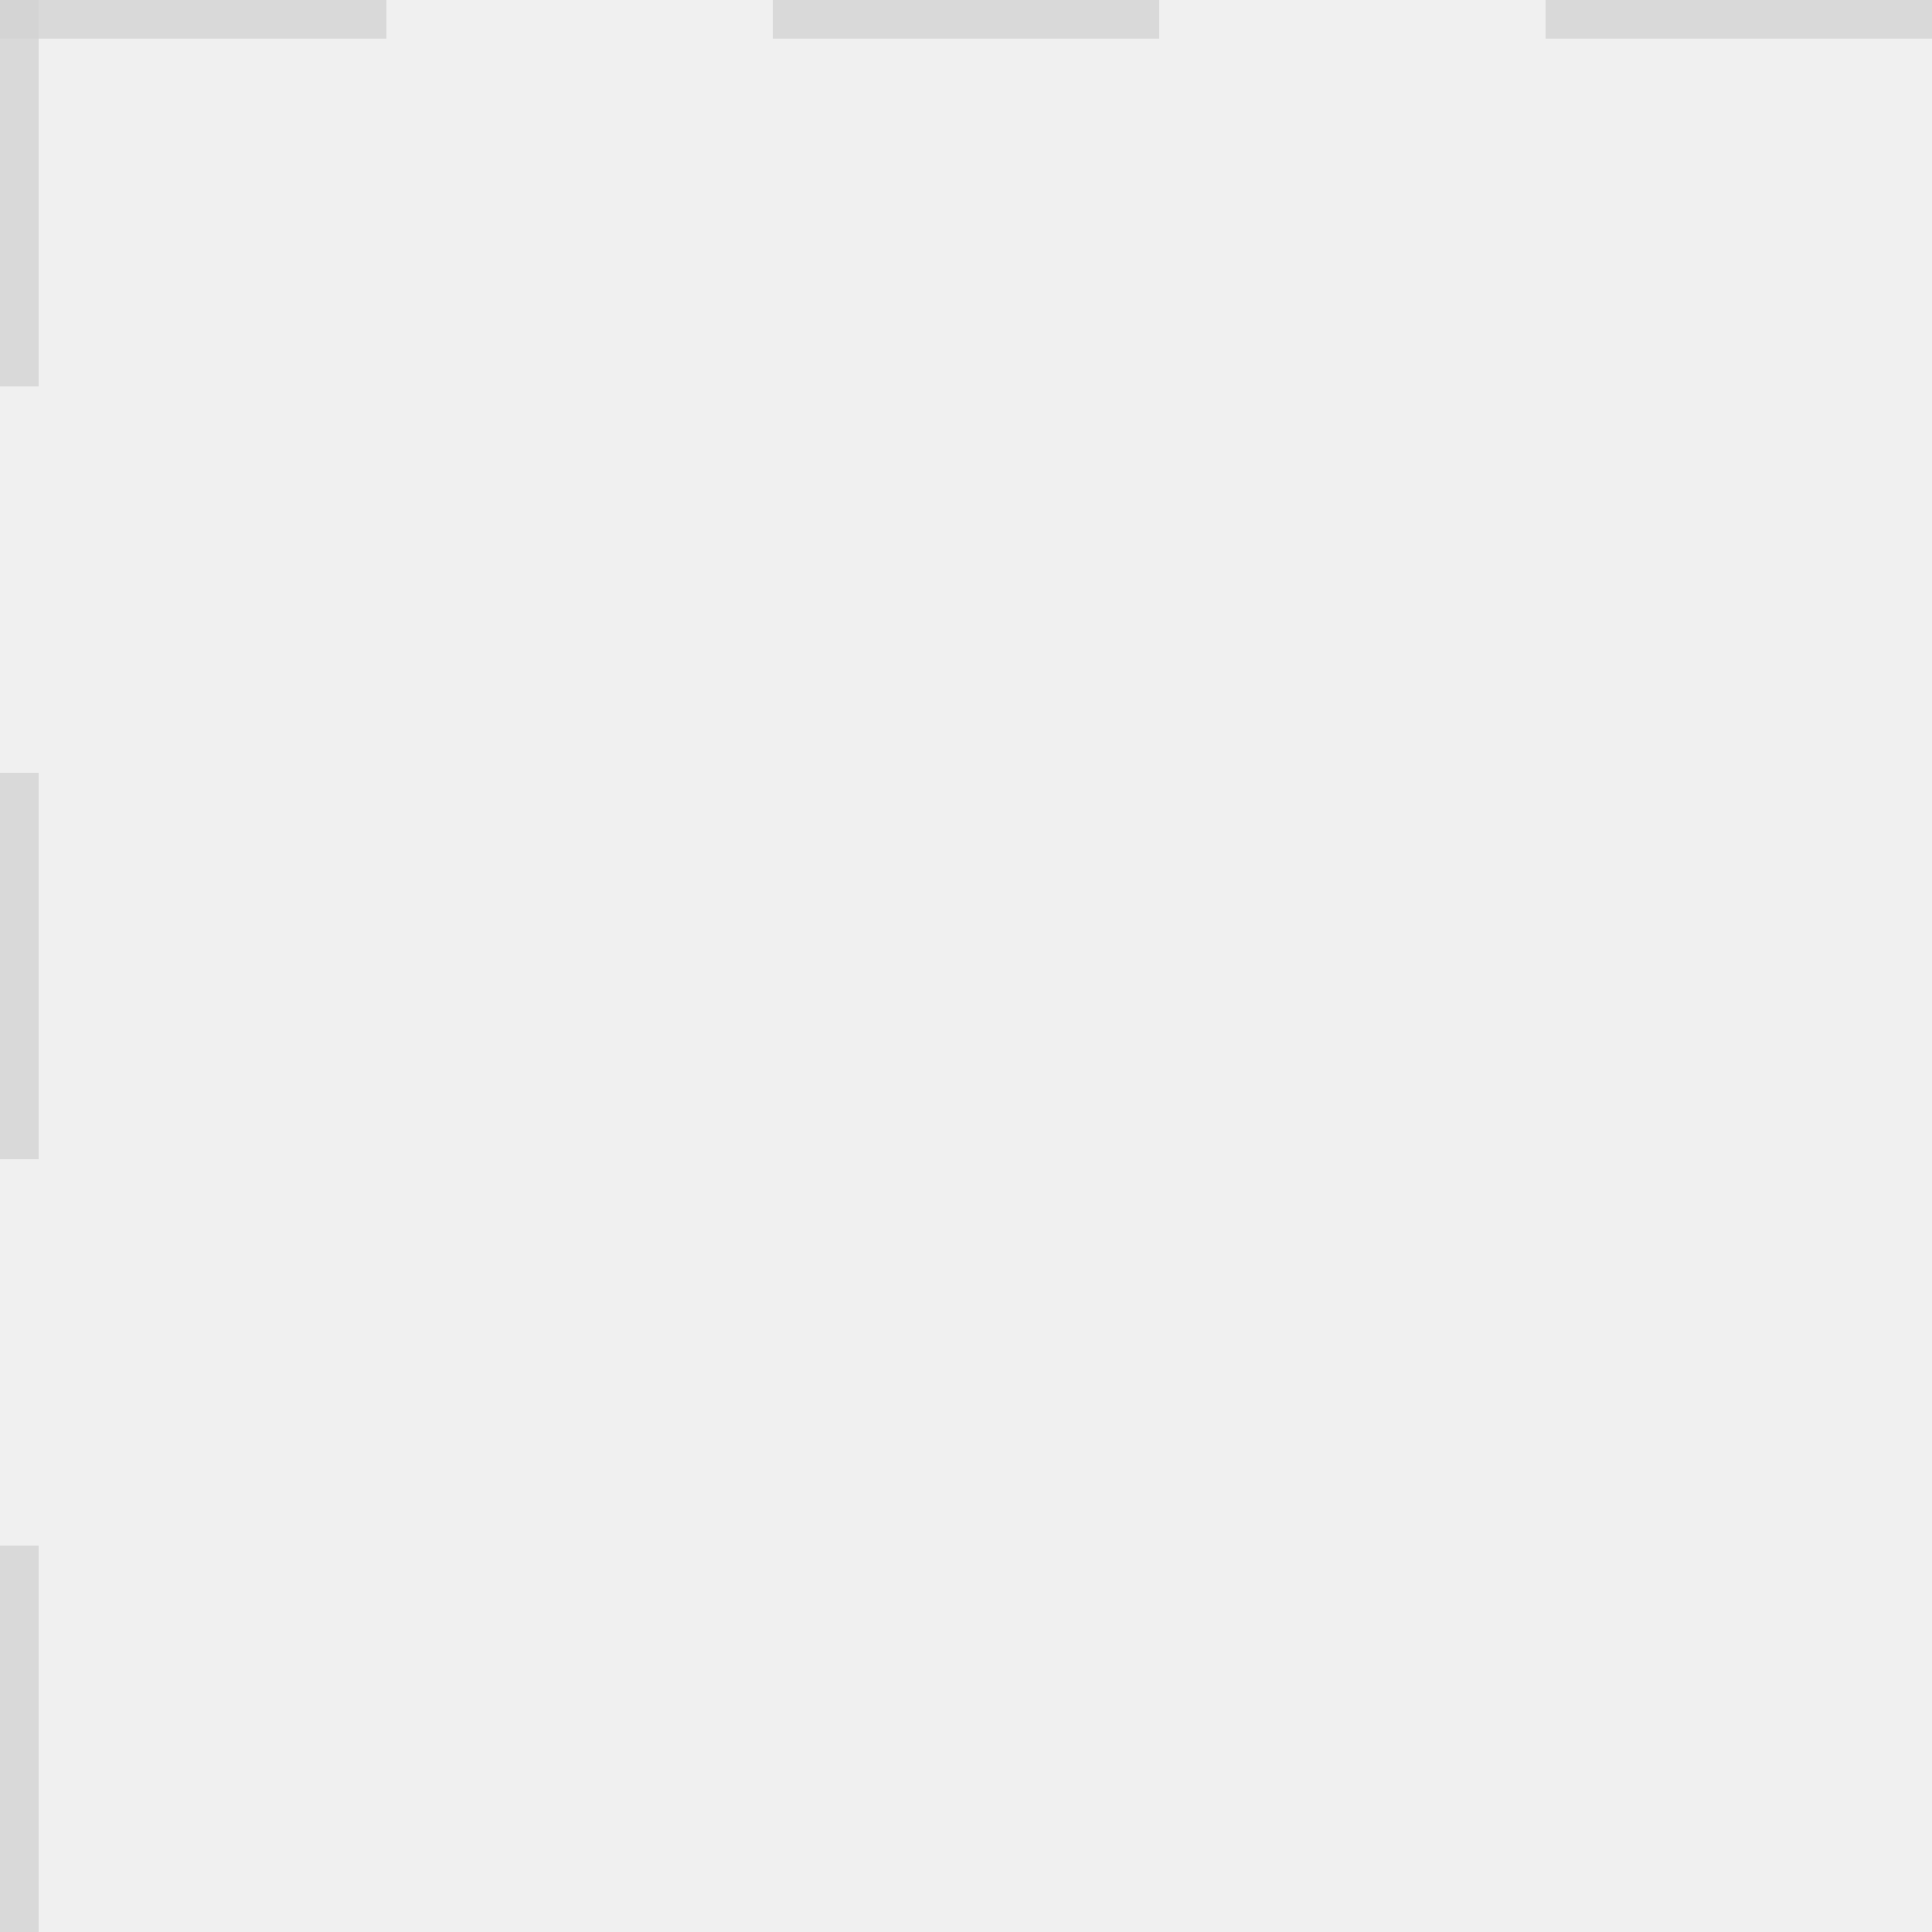
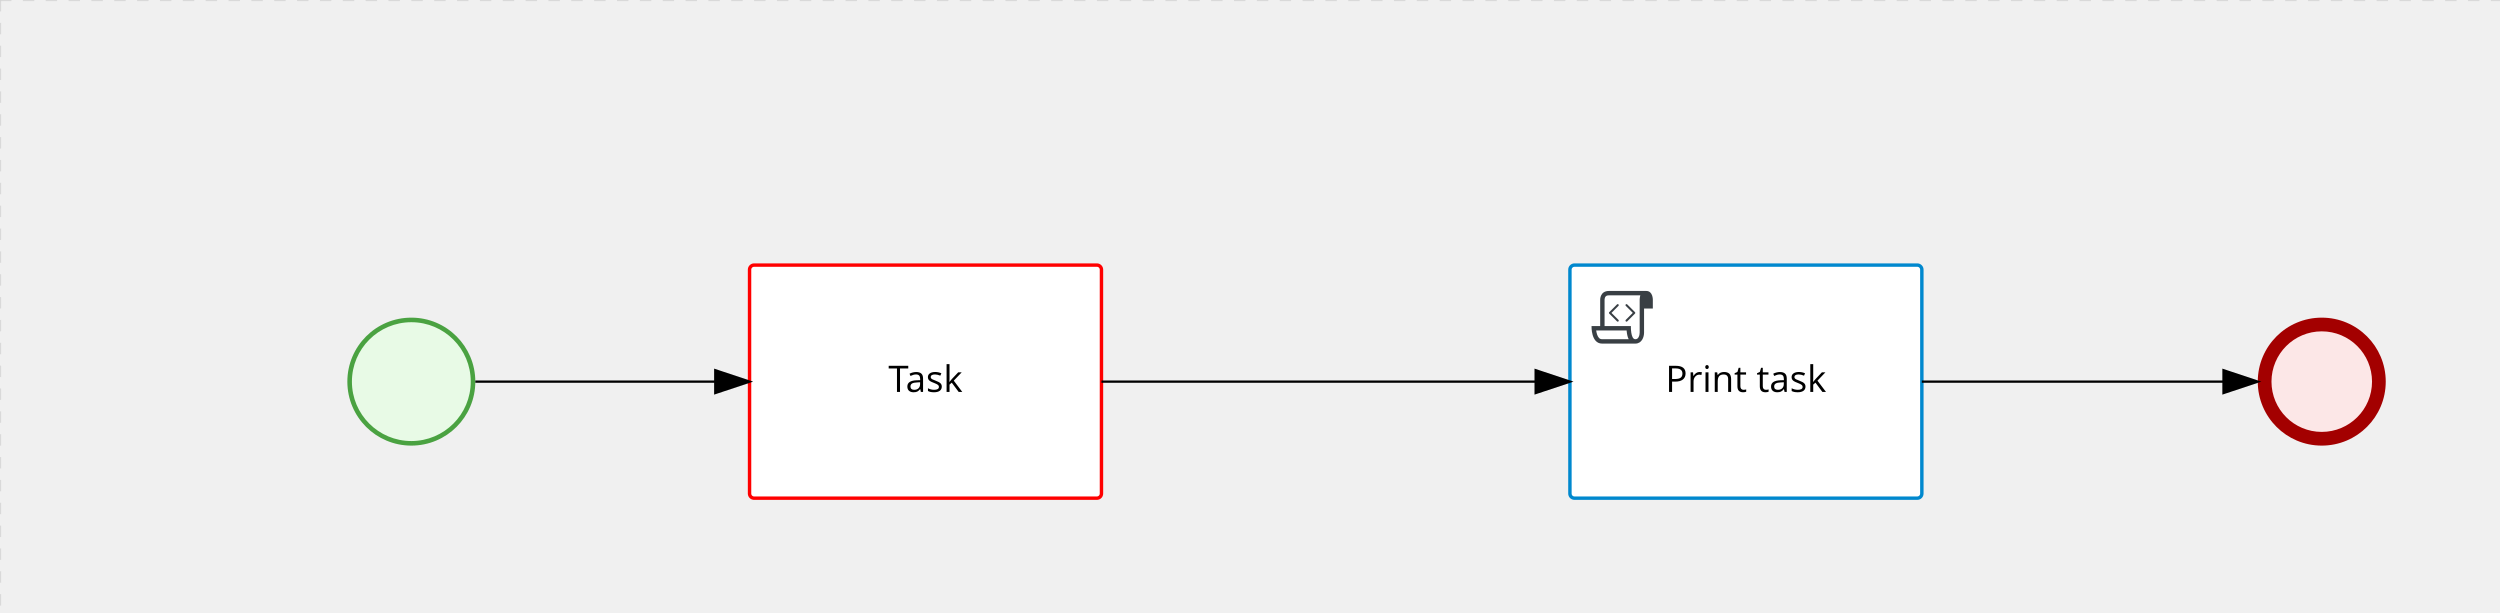
- <svg xmlns="http://www.w3.org/2000/svg" version="1.1" width="25" height="25" viewBox="0 0 25 25">
+ <svg xmlns="http://www.w3.org/2000/svg" version="1.1" width="1094" height="268" viewBox="0 0 1094 268">
  <defs />
  <g transform="matrix(1,0,0,1,0,0)">
    <g>
      <g>
        <g>
          <path fill="none" stroke="#d3d3d3" paint-order="fill stroke markers" d=" M 0 0 L 1200 0" stroke-miterlimit="10" stroke-opacity="0.8" stroke-dasharray="5" />
        </g>
        <g>
          <path fill="none" stroke="#d3d3d3" paint-order="fill stroke markers" d=" M 0 0 L 0 800" stroke-miterlimit="10" stroke-opacity="0.8" stroke-dasharray="5" />
        </g>
      </g>
+       <g id="_4FE6BBEB-1E8A-47A4-B649-3E590906ADB4" bpmn2nodeid="_4FE6BBEB-1E8A-47A4-B649-3E590906ADB4" transform="matrix(1,0,0,1,152,139)">
+         <g>
+           <path fill="none" stroke="none" />
+         </g>
+         <g transform="matrix(0.125,0,0,0.125,0,0)">
+           <g transform="matrix(1,0,0,1,0,0)">
+             <path fill="#e8fae6" stroke="none" id="_4FE6BBEB-1E8A-47A4-B649-3E590906ADB4?shapeType=BACKGROUND" paint-order="stroke fill markers" d=" M 0 0 M 444 224 C 444 263.9 434.2 300.8 414.4 334.5 C 394.7 368.2 368 394.9 334.4 414.5 C 300.8 434.1 263.9 444 224 444 C 184.1 444 147.2 434.2 113.5 414.4 C 79.8 394.7 53.1 368 33.5 334.4 C 13.9 300.8 4 263.9 4 224 C 4 184.1 13.8 147.2 33.6 113.5 C 53.4 79.8 80.1 53.1 113.6 33.5 C 147.1 13.9 184.1 4 224 4 C 263.9 4 300.8 13.8 334.5 33.6 C 368.2 53.4 394.9 80.1 414.5 113.6 C 434.1 147.1 444 184.1 444 224 Z" />
+           </g>
+           <g>
+             <g transform="matrix(1,0,0,1,0,0)">
+               <g transform="matrix(1,0,0,1,0,0)">
+                 <path fill="rgb(74,162,65)" stroke="none" id="_4FE6BBEB-1E8A-47A4-B649-3E590906ADB4?shapeType=BORDER&amp;renderType=FILL" paint-order="stroke fill markers" d=" M 0 0 M 224 0 C 100.3 0 0 100.3 0 224 C 0 347.7 100.3 448 224 448 C 347.7 448 448 347.7 448 224 C 448 100.3 347.7 0 224 0 Z M 0 0 M 224 432 C 109.1 432 16 338.9 16 224 C 16 109.1 109.1 16 224 16 C 338.9 16 432 109.1 432 224 C 432 338.9 338.9 432 224 432 Z" />
+               </g>
+             </g>
+           </g>
+         </g>
+         <g transform="matrix(1,0,0,1,28,61)" />
+       </g>
+       <g transform="matrix(1,0,0,1,152,139)" />
+       <g id="_5A9A185A-2452-43B3-9C2D-056DFBC0B87F" bpmn2nodeid="_5A9A185A-2452-43B3-9C2D-056DFBC0B87F" transform="matrix(1,0,0,1,328,116)">
+         <g>
+           <path fill="none" stroke="none" />
+         </g>
+         <g transform="matrix(1,0,0,1,0,0)">
+           <path fill="#ffffff" stroke="none" id="_5A9A185A-2452-43B3-9C2D-056DFBC0B87F?shapeType=BACKGROUND" paint-order="stroke fill markers" d=" M 2 0 L 152 0 L 152 0 A 2 2 0 0 1 154 2 L 154 100 L 154 100 A 2 2 0 0 1 152 102 L 2 102 L 2 102 A 2 2 0 0 1 0 100 L 0 2 L 0 2 A 2 2 0 0 1 2 0 Z" />
+         </g>
+         <g transform="matrix(1,0,0,1,0,0)">
+           <path fill="none" stroke="rgb(255,0,0)" id="_5A9A185A-2452-43B3-9C2D-056DFBC0B87F?shapeType=BORDER&amp;renderType=STROKE" paint-order="fill stroke markers" d=" M 2 0 L 152 0 L 152 0 A 2 2 0 0 1 154 2 L 154 100 L 154 100 A 2 2 0 0 1 152 102 L 2 102 L 2 102 A 2 2 0 0 1 0 100 L 0 2 L 0 2 A 2 2 0 0 1 2 0 Z" stroke-miterlimit="10" stroke-width="1.5" stroke-dasharray="" />
+         </g>
+         <g transform="matrix(1,0,0,1,60.75,43.5)">
+           <text fill="#000000" stroke="none" font-family="Open Sans" font-size="12pt" font-style="normal" font-weight="normal" text-decoration="normal" x="16.25" y="12" text-anchor="middle" dominant-baseline="alphabetic">Task</text>
+         </g>
+       </g>
+       <g id="_E3E3C1A5-896D-49D7-91E8-A24115CCC052" bpmn2nodeid="_E3E3C1A5-896D-49D7-91E8-A24115CCC052">
+         <g>
+           <path fill="none" stroke="#000000" paint-order="fill stroke markers" d=" M 208 167 L 313 167" stroke-miterlimit="10" stroke-dasharray="" />
+         </g>
+         <g transform="matrix(1,0,0,1,208,167)" />
+         <g transform="matrix(6.123233995736766e-17,1,-1,6.123233995736766e-17,328,162)">
+           <path fill="#000000" stroke="#000000" paint-order="fill stroke markers" d=" M 10 15 L 0 15 L 5 0 Z" stroke-miterlimit="10" stroke-dasharray="" />
+         </g>
+         <g transform="matrix(1,0,0,1,208,157)" />
+       </g>
+       <g transform="matrix(1,0,0,1,328,116)" />
+       <g id="_B525F5EC-3135-485E-9983-E48D7E84FF3B" bpmn2nodeid="_B525F5EC-3135-485E-9983-E48D7E84FF3B" transform="matrix(1,0,0,1,988,139)">
+         <g>
+           <path fill="none" stroke="none" />
+         </g>
+         <g transform="matrix(0.125,0,0,0.125,0,0)">
+           <g transform="matrix(1,0,0,1,0,0)">
+             <path fill="#fce7e7" stroke="none" id="_B525F5EC-3135-485E-9983-E48D7E84FF3B?shapeType=BACKGROUND" paint-order="stroke fill markers" d=" M 0 0 M 444 224 C 444 263.9 434.2 300.8 414.4 334.5 C 394.7 368.2 368 394.9 334.4 414.5 C 300.8 434.1 263.9 444 224 444 C 184.1 444 147.2 434.2 113.5 414.4 C 79.8 394.7 53.1 368 33.5 334.4 C 13.9 300.8 4 263.9 4 224 C 4 184.1 13.8 147.2 33.6 113.5 C 53.4 79.8 80.1 53.1 113.6 33.5 C 147.1 13.9 184.1 4 224 4 C 263.9 4 300.8 13.8 334.5 33.6 C 368.2 53.4 394.9 80.1 414.5 113.6 C 434.1 147.1 444 184.1 444 224 Z" />
+           </g>
+           <g>
+             <g transform="matrix(1,0,0,1,0,0)">
+               <g transform="matrix(1,0,0,1,0,0)">
+                 <path fill="rgb(163,0,0)" stroke="none" id="_B525F5EC-3135-485E-9983-E48D7E84FF3B?shapeType=BORDER&amp;renderType=FILL" paint-order="stroke fill markers" d=" M 0 0 M 224 0 C 100.3 0 0 100.3 0 224 C 0 347.7 100.3 448 224 448 C 347.7 448 448 347.7 448 224 C 448 100.3 347.7 0 224 0 Z M 0 0 M 224 400 C 126.8 400 48 321.2 48 224 C 48 126.8 126.8 48 224 48 C 321.2 48 400 126.8 400 224 C 400 321.2 321.2 400 224 400 Z" />
+               </g>
+             </g>
+           </g>
+         </g>
+         <g transform="matrix(1,0,0,1,28,61)" />
+       </g>
+       <g transform="matrix(1,0,0,1,988,139)" />
+       <g id="_A912A365-4644-45F6-89B7-82055E1E0E59" bpmn2nodeid="_A912A365-4644-45F6-89B7-82055E1E0E59" transform="matrix(1,0,0,1,687,116)">
+         <g>
+           <path fill="none" stroke="none" />
+         </g>
+         <g transform="matrix(1,0,0,1,0,0)">
+           <path fill="#ffffff" stroke="none" id="_A912A365-4644-45F6-89B7-82055E1E0E59?shapeType=BACKGROUND" paint-order="stroke fill markers" d=" M 2 0 L 152 0 L 152 0 A 2 2 0 0 1 154 2 L 154 100 L 154 100 A 2 2 0 0 1 152 102 L 2 102 L 2 102 A 2 2 0 0 1 0 100 L 0 2 L 0 2 A 2 2 0 0 1 2 0 Z" />
+         </g>
+         <g transform="matrix(1,0,0,1,0,0)">
+           <path fill="none" stroke="rgb(0,136,206)" id="_A912A365-4644-45F6-89B7-82055E1E0E59?shapeType=BORDER&amp;renderType=STROKE" paint-order="fill stroke markers" d=" M 2 0 L 152 0 L 152 0 A 2 2 0 0 1 154 2 L 154 100 L 154 100 A 2 2 0 0 1 152 102 L 2 102 L 2 102 A 2 2 0 0 1 0 100 L 0 2 L 0 2 A 2 2 0 0 1 2 0 Z" stroke-miterlimit="10" stroke-width="1.5" stroke-dasharray="" />
+         </g>
+         <g>
+           <g transform="matrix(0.06,0,0,0.06,9.4,9.4)">
+             <g transform="matrix(1,0,0,1,0,0)">
+               <path fill="#393f44" stroke="none" id="_A912A365-4644-45F6-89B7-82055E1E0E59undefined" paint-order="stroke fill markers" d=" M 0 0 M 197.3 130.2 C 194.4 127.3 189.6 127.3 186.7 130.2 L 130.2 186.7 C 127.3 189.6 127.3 194.4 130.2 197.3 L 186.7 253.8 C 188.1 255.3 190.1 256 192 256 C 193.9 256 195.9 255.3 197.3 253.7 C 200.2 250.8 200.2 246 197.3 243.1 L 146.2 192 L 197.3 140.8 C 200.2 137.9 200.2 133.1 197.3 130.2 Z" />
+             </g>
+             <g transform="matrix(1,0,0,1,0,0)">
+               <path fill="#393f44" stroke="none" id="_A912A365-4644-45F6-89B7-82055E1E0E59undefined" paint-order="stroke fill markers" d=" M 0 0 M 261.3 130.2 C 258.4 127.3 253.6 127.3 250.7 130.2 C 247.8 133.1 247.8 137.9 250.7 140.8 L 301.8 191.9 L 250.7 243 C 247.8 245.9 247.8 250.7 250.7 253.6 C 252.1 255.3 254.1 256 256 256 C 257.9 256 259.9 255.3 261.3 253.8 L 317.8 197.3 C 320.7 194.4 320.7 189.6 317.8 186.7 L 261.3 130.2 Z" />
+             </g>
+             <g transform="matrix(1,0,0,1,0,0)">
+               <path fill="#393f44" stroke="none" id="_A912A365-4644-45F6-89B7-82055E1E0E59undefined" paint-order="stroke fill markers" d=" M 0 0 M 400 32 C 400 32 152.8 32 128 32 C 62 32 64 96 64 96 L 64 288 L 1 288 C 1 288 -4 416 78 416 L 320 416 C 368 416 384 368 384 336 C 384 314.2 384 224.4 384 160 L 448 160 L 448 96 C 448 96 449 32 400 32 Z M 0 0 M 78 383.9 C 68.5 383.9 61.6 381.1 55.5 374.9 C 43.4 362.4 37.5 339.6 34.9 320 L 256.9 320 C 257.1 322.7 257.3 325.4 257.6 328.2 C 260 351.6 264.7 370.1 271.9 383.9 L 78 383.9 L 78 383.9 Z M 0 0 M 352 336 C 352 345.9 349.6 360.3 342.9 371 C 337.2 380.1 330.4 384 320 384 C 285 384 288 288 288 288 L 96 288 L 96 96 L 96 95.9 L 96 95.1 C 96 90.6 97.6 78.3 104.7 71.2 C 106.5 69.4 111.9 64 128 64 L 356.5 64 C 354.4 72.8 352.8 81.8 352.2 89.9 C 352.2 90.5 352.1 91.1 352.1 91.7 C 352.1 92 352.1 92.3 352.1 92.6 C 352 94.8 352 96 352 96 L 352 160 L 352 336 Z" />
+             </g>
+           </g>
+         </g>
+         <g transform="matrix(1,0,0,1,41.79297,43.5)">
+           <text fill="#000000" stroke="none" font-family="Open Sans" font-size="12pt" font-style="normal" font-weight="normal" text-decoration="normal" x="35.207" y="12" text-anchor="middle" dominant-baseline="alphabetic">Print task</text>
+         </g>
+       </g>
+       <g id="_A055C7EB-BE42-4FE8-B835-9A885EA35B1E" bpmn2nodeid="_A055C7EB-BE42-4FE8-B835-9A885EA35B1E">
+         <g>
+           <path fill="none" stroke="#000000" paint-order="fill stroke markers" d=" M 482 167 L 672 167" stroke-miterlimit="10" stroke-dasharray="" />
+         </g>
+         <g transform="matrix(1,0,0,1,482,167)" />
+         <g transform="matrix(6.123233995736766e-17,1,-1,6.123233995736766e-17,687,162)">
+           <path fill="#000000" stroke="#000000" paint-order="fill stroke markers" d=" M 10 15 L 0 15 L 5 0 Z" stroke-miterlimit="10" stroke-dasharray="" />
+         </g>
+         <g transform="matrix(1,0,0,1,484.5,157)" />
+       </g>
+       <g id="_817312EE-AD9A-4E4B-A505-8D174BDA65A3" bpmn2nodeid="_817312EE-AD9A-4E4B-A505-8D174BDA65A3">
+         <g>
+           <path fill="none" stroke="#000000" paint-order="fill stroke markers" d=" M 841 167 L 973 167" stroke-miterlimit="10" stroke-dasharray="" />
+         </g>
+         <g transform="matrix(1,0,0,1,841,167)" />
+         <g transform="matrix(6.123233995736766e-17,1,-1,6.123233995736766e-17,988,162)">
+           <path fill="#000000" stroke="#000000" paint-order="fill stroke markers" d=" M 10 15 L 0 15 L 5 0 Z" stroke-miterlimit="10" stroke-dasharray="" />
+         </g>
+         <g transform="matrix(1,0,0,1,841,157)" />
+       </g>
+       <g transform="matrix(1,0,0,1,687,116)" />
    </g>
  </g>
</svg>
